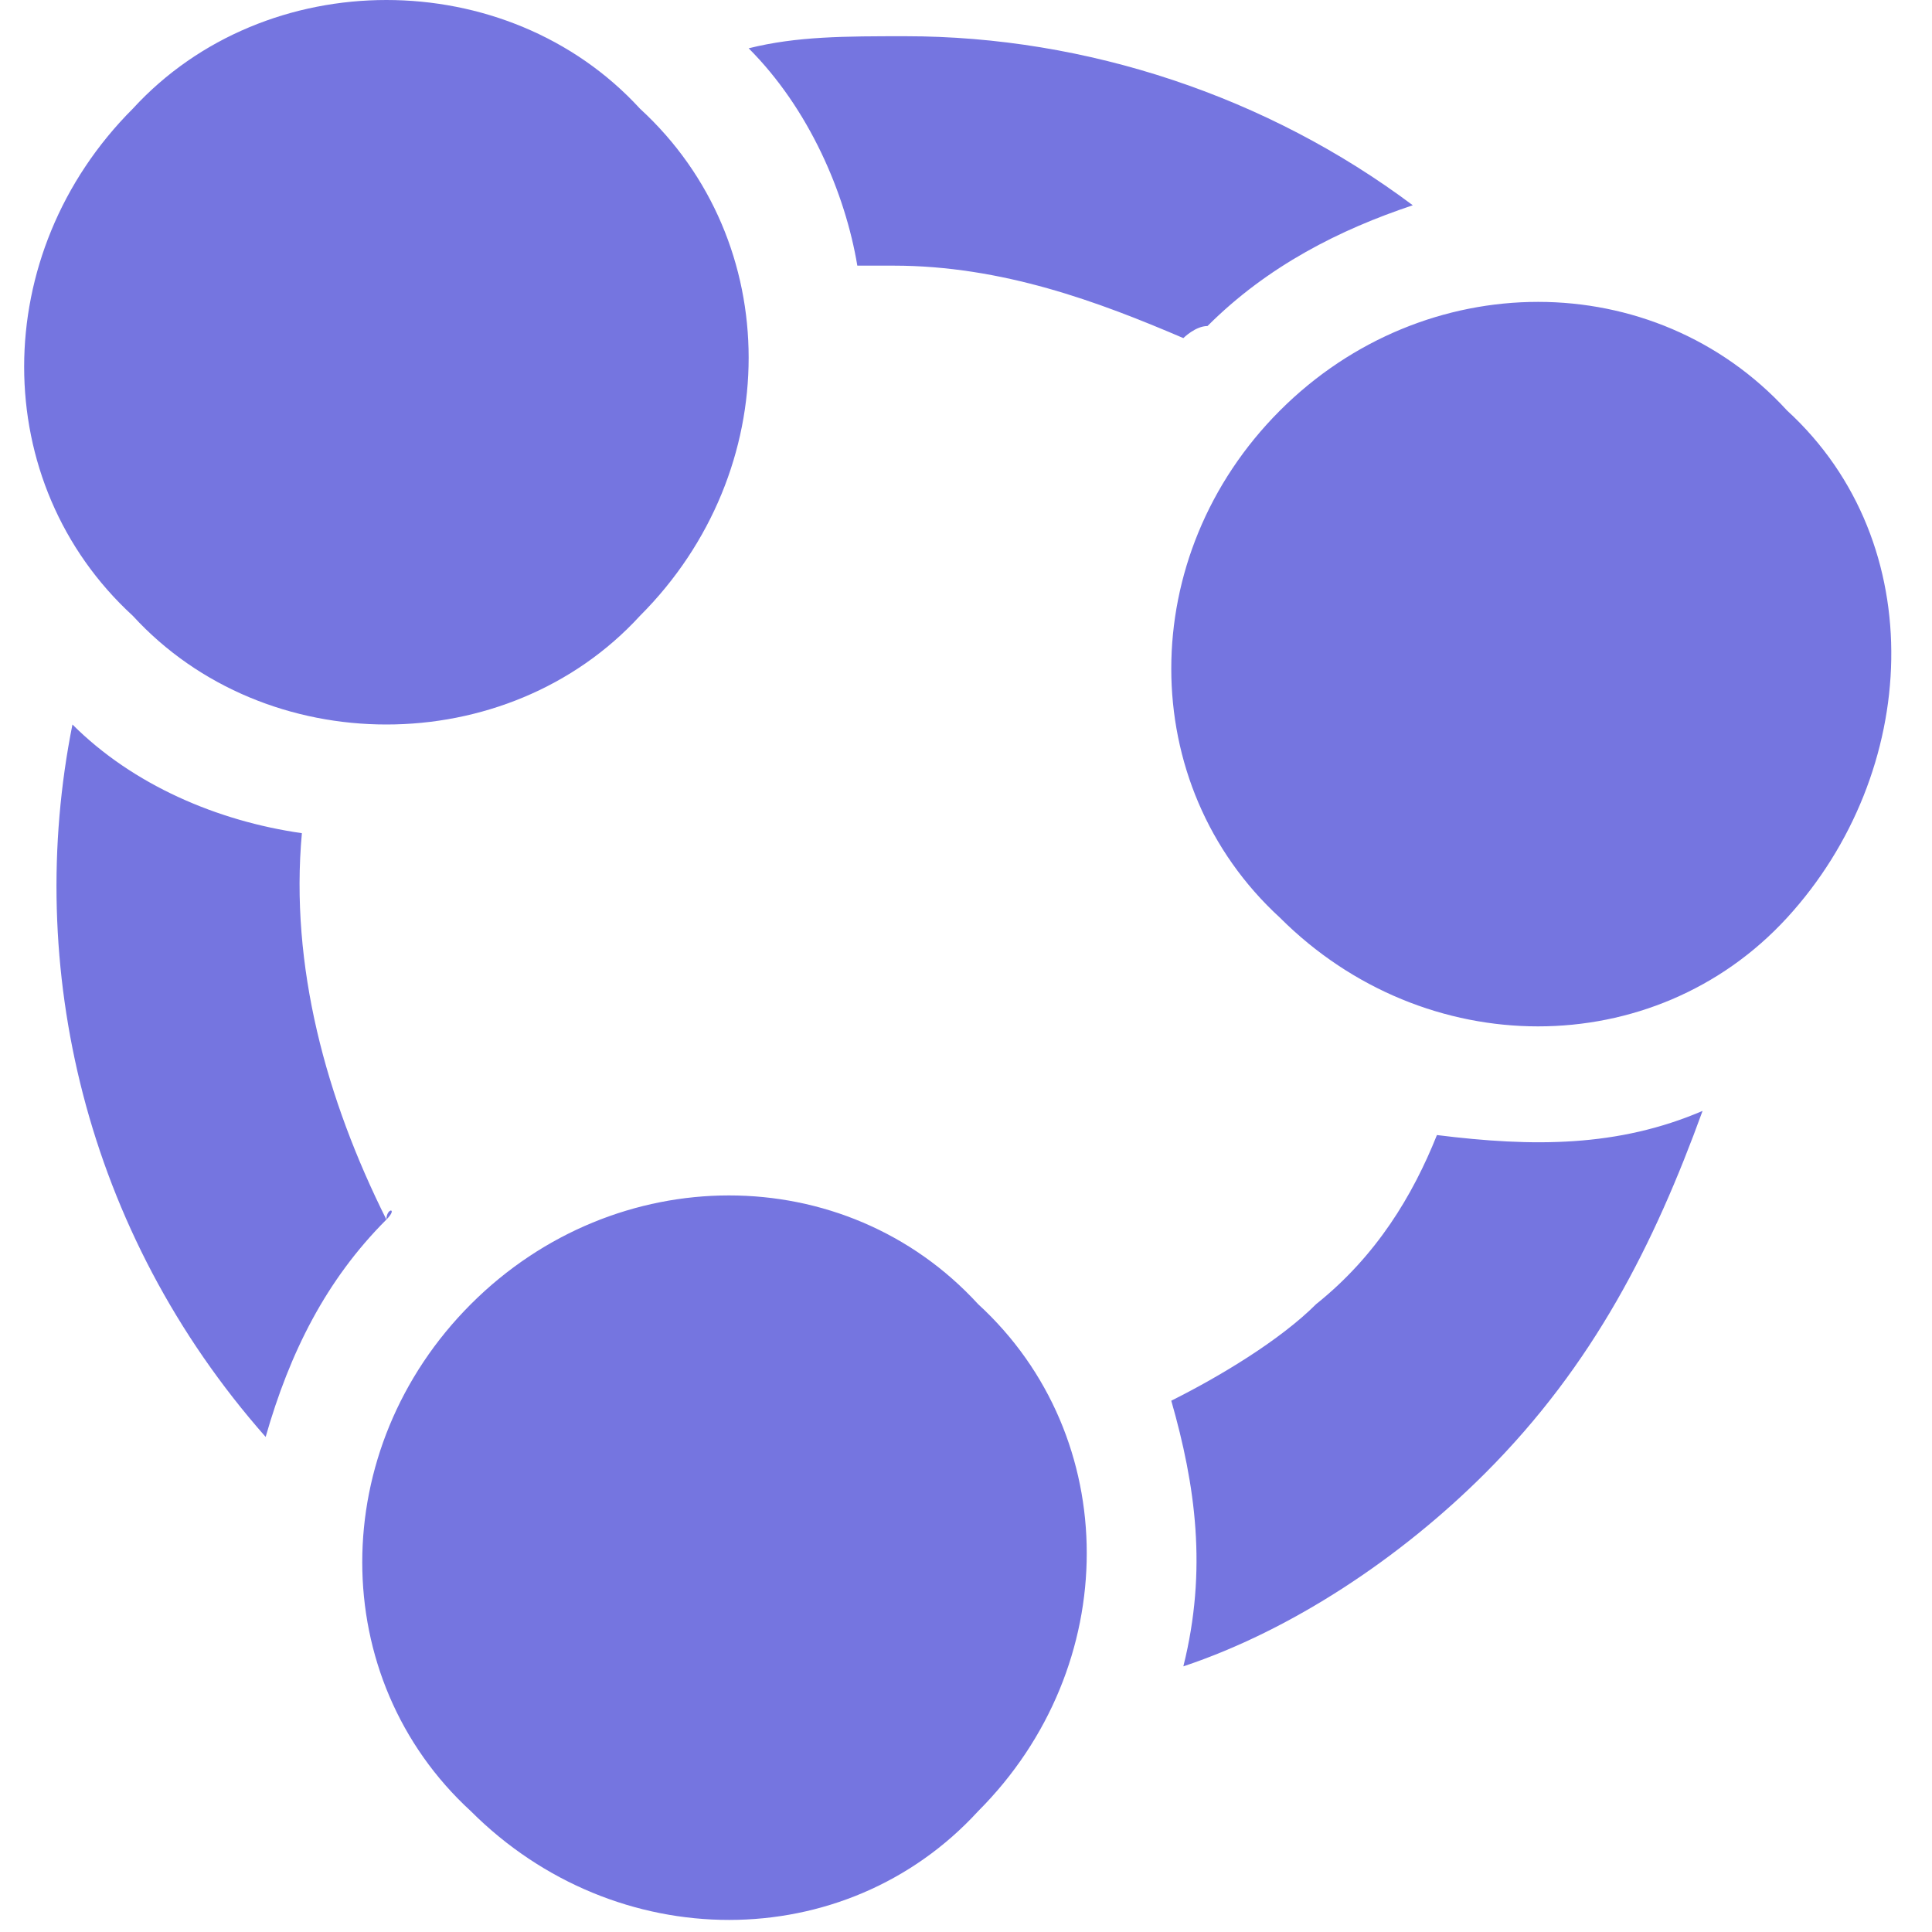
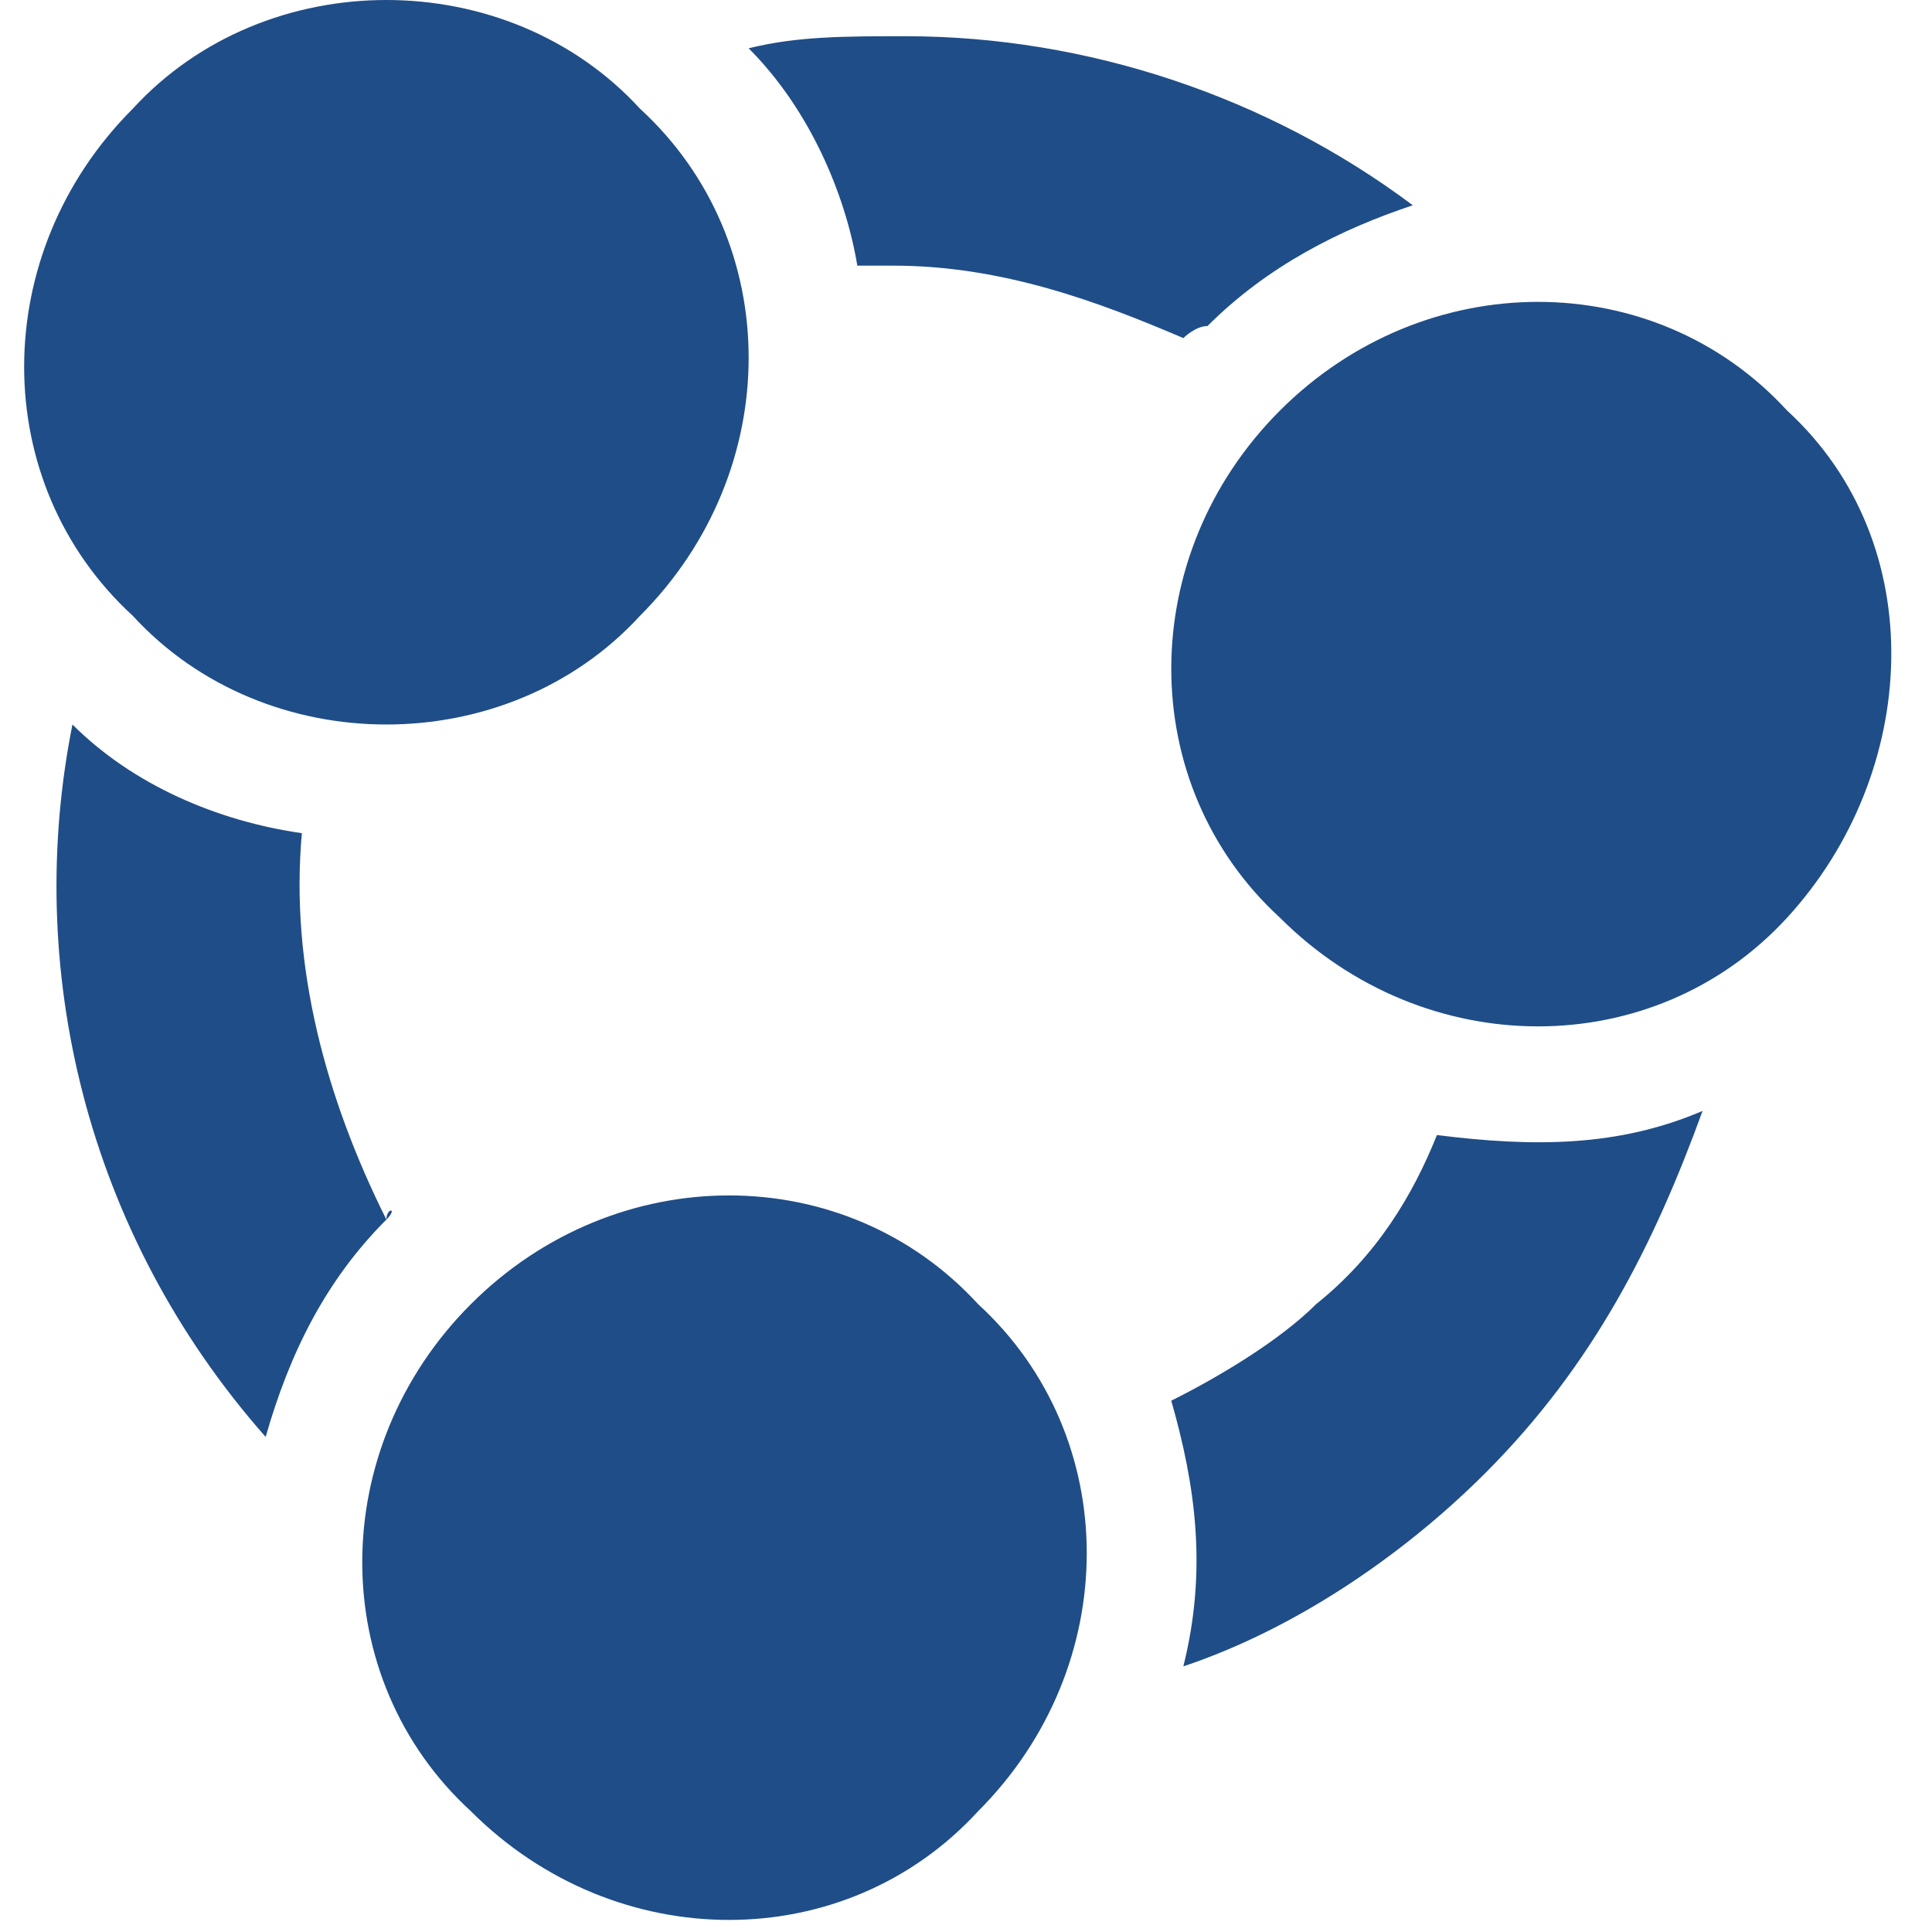
<svg xmlns="http://www.w3.org/2000/svg" version="1.1" x="0px" y="0px" width="16px" height="16px" viewBox="-0.2 0 16 16" style="overflow:visible;enable-background:new -0.2 0 16 16;" xml:space="preserve" preserveAspectRatio="xMinYMid meet">
  <defs>
</defs>
-   <path style="fill:#7575E0;" d="M6,0.4c0.4-0.1,0.8-0.1,1.3-0.1c1.5,0,3,0.5,4.2,1.4c-0.6,0.2-1.2,0.5-1.7,1C9.7,2.7,9.6,2.8,9.6,2.8  C8.9,2.5,8.1,2.2,7.2,2.2c-0.1,0-0.2,0-0.3,0C6.8,1.6,6.5,0.9,6,0.4z M11.7,9.4c-0.2,0.5-0.5,1-1,1.4c-0.3,0.3-0.8,0.6-1.2,0.8  c0.2,0.7,0.3,1.4,0.1,2.2c0.9-0.3,1.8-0.9,2.5-1.6c0.9-0.9,1.4-1.9,1.8-3C13.2,9.5,12.5,9.5,11.7,9.4z M3,10.1C3,10,3.1,10,3,10.1  C2.5,9.1,2.2,8,2.3,6.9C1.6,6.8,0.9,6.5,0.4,6C0,8,0.5,10.2,2,11.9C2.2,11.2,2.5,10.6,3,10.1z M10.4,3.4c-1.2,1.2-1.2,3.1,0,4.2  c1.2,1.2,3.1,1.2,4.2,0s1.2-3.1,0-4.2C13.5,2.2,11.6,2.2,10.4,3.4z M3.7,10.8c-1.2,1.2-1.2,3.1,0,4.2c1.2,1.2,3.1,1.2,4.2,0  c1.2-1.2,1.2-3.1,0-4.2C6.8,9.6,4.9,9.6,3.7,10.8z M0.9,0.9c-1.2,1.2-1.2,3.1,0,4.2C2,6.3,4,6.3,5.1,5.1c1.2-1.2,1.2-3.1,0-4.2  C4-0.3,2-0.3,0.9,0.9z" />
+   <path style="fill:#1F4D87;" d="M6,0.4c0.4-0.1,0.8-0.1,1.3-0.1c1.5,0,3,0.5,4.2,1.4c-0.6,0.2-1.2,0.5-1.7,1C9.7,2.7,9.6,2.8,9.6,2.8  C8.9,2.5,8.1,2.2,7.2,2.2c-0.1,0-0.2,0-0.3,0C6.8,1.6,6.5,0.9,6,0.4z M11.7,9.4c-0.2,0.5-0.5,1-1,1.4c-0.3,0.3-0.8,0.6-1.2,0.8  c0.2,0.7,0.3,1.4,0.1,2.2c0.9-0.3,1.8-0.9,2.5-1.6c0.9-0.9,1.4-1.9,1.8-3C13.2,9.5,12.5,9.5,11.7,9.4z M3,10.1C3,10,3.1,10,3,10.1  C2.5,9.1,2.2,8,2.3,6.9C1.6,6.8,0.9,6.5,0.4,6C0,8,0.5,10.2,2,11.9C2.2,11.2,2.5,10.6,3,10.1z M10.4,3.4c-1.2,1.2-1.2,3.1,0,4.2  c1.2,1.2,3.1,1.2,4.2,0s1.2-3.1,0-4.2C13.5,2.2,11.6,2.2,10.4,3.4z M3.7,10.8c-1.2,1.2-1.2,3.1,0,4.2c1.2,1.2,3.1,1.2,4.2,0  c1.2-1.2,1.2-3.1,0-4.2C6.8,9.6,4.9,9.6,3.7,10.8z M0.9,0.9c-1.2,1.2-1.2,3.1,0,4.2C2,6.3,4,6.3,5.1,5.1c1.2-1.2,1.2-3.1,0-4.2  C4-0.3,2-0.3,0.9,0.9z" />
</svg>
